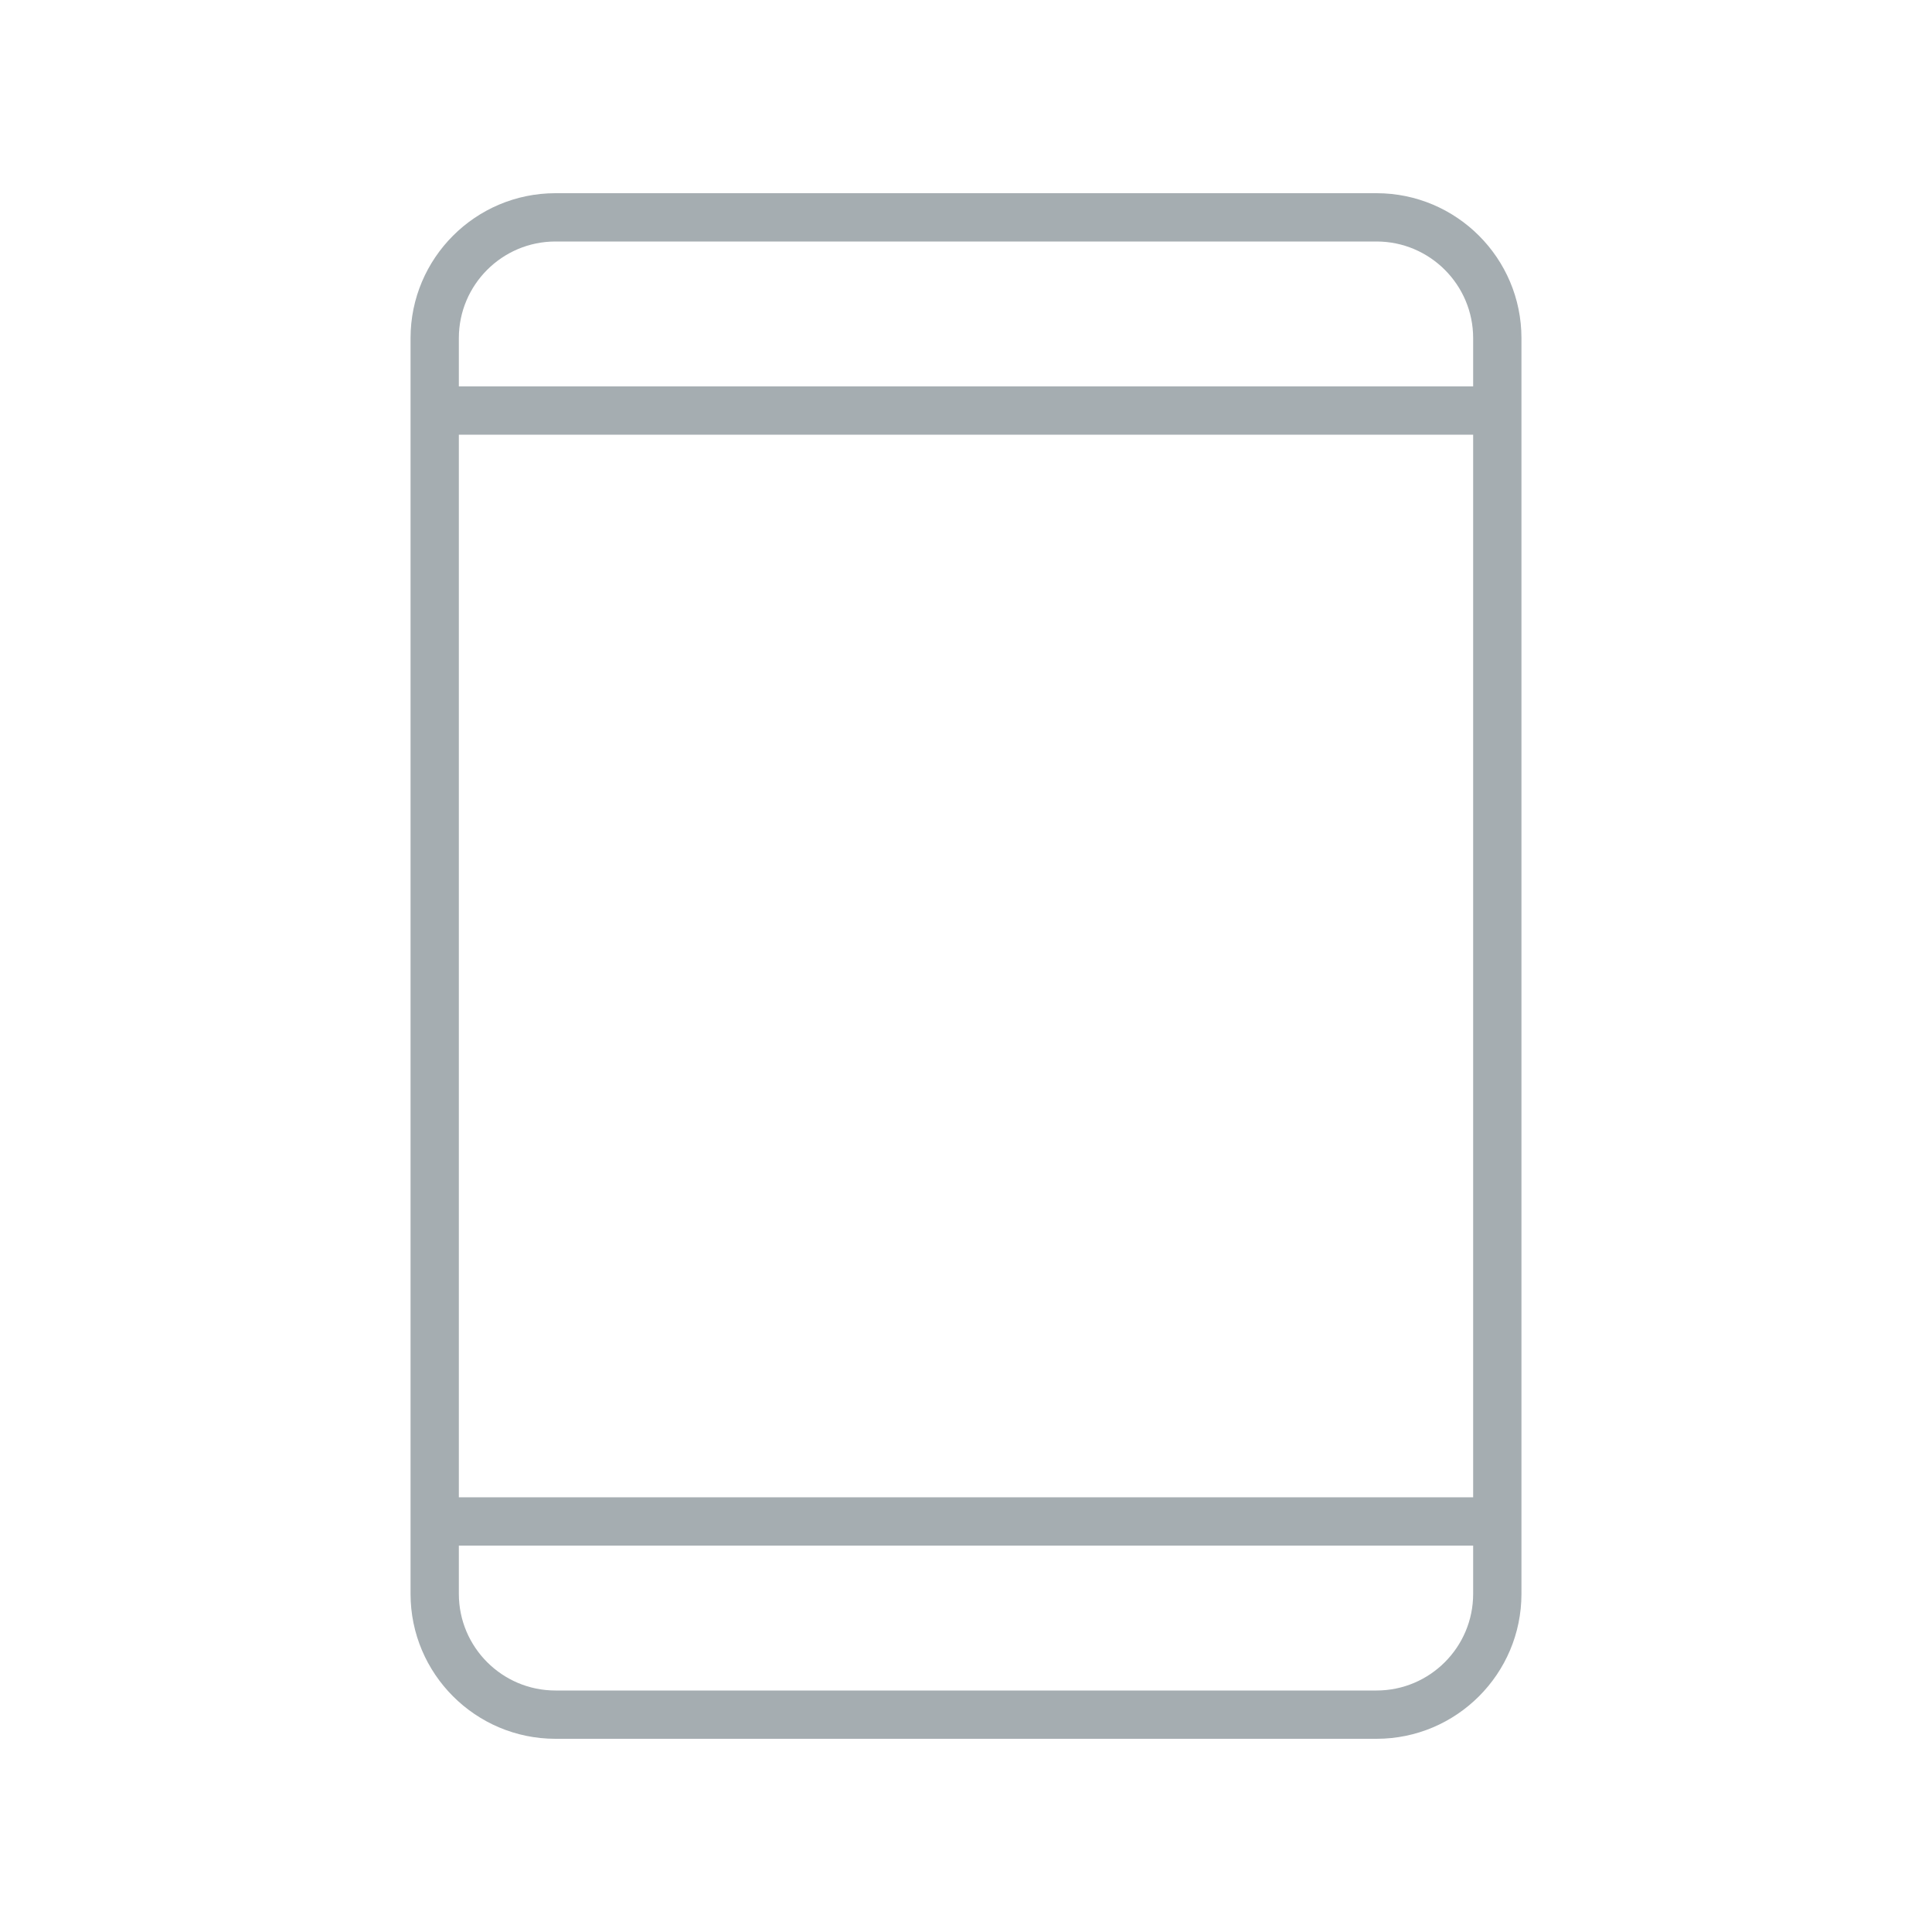
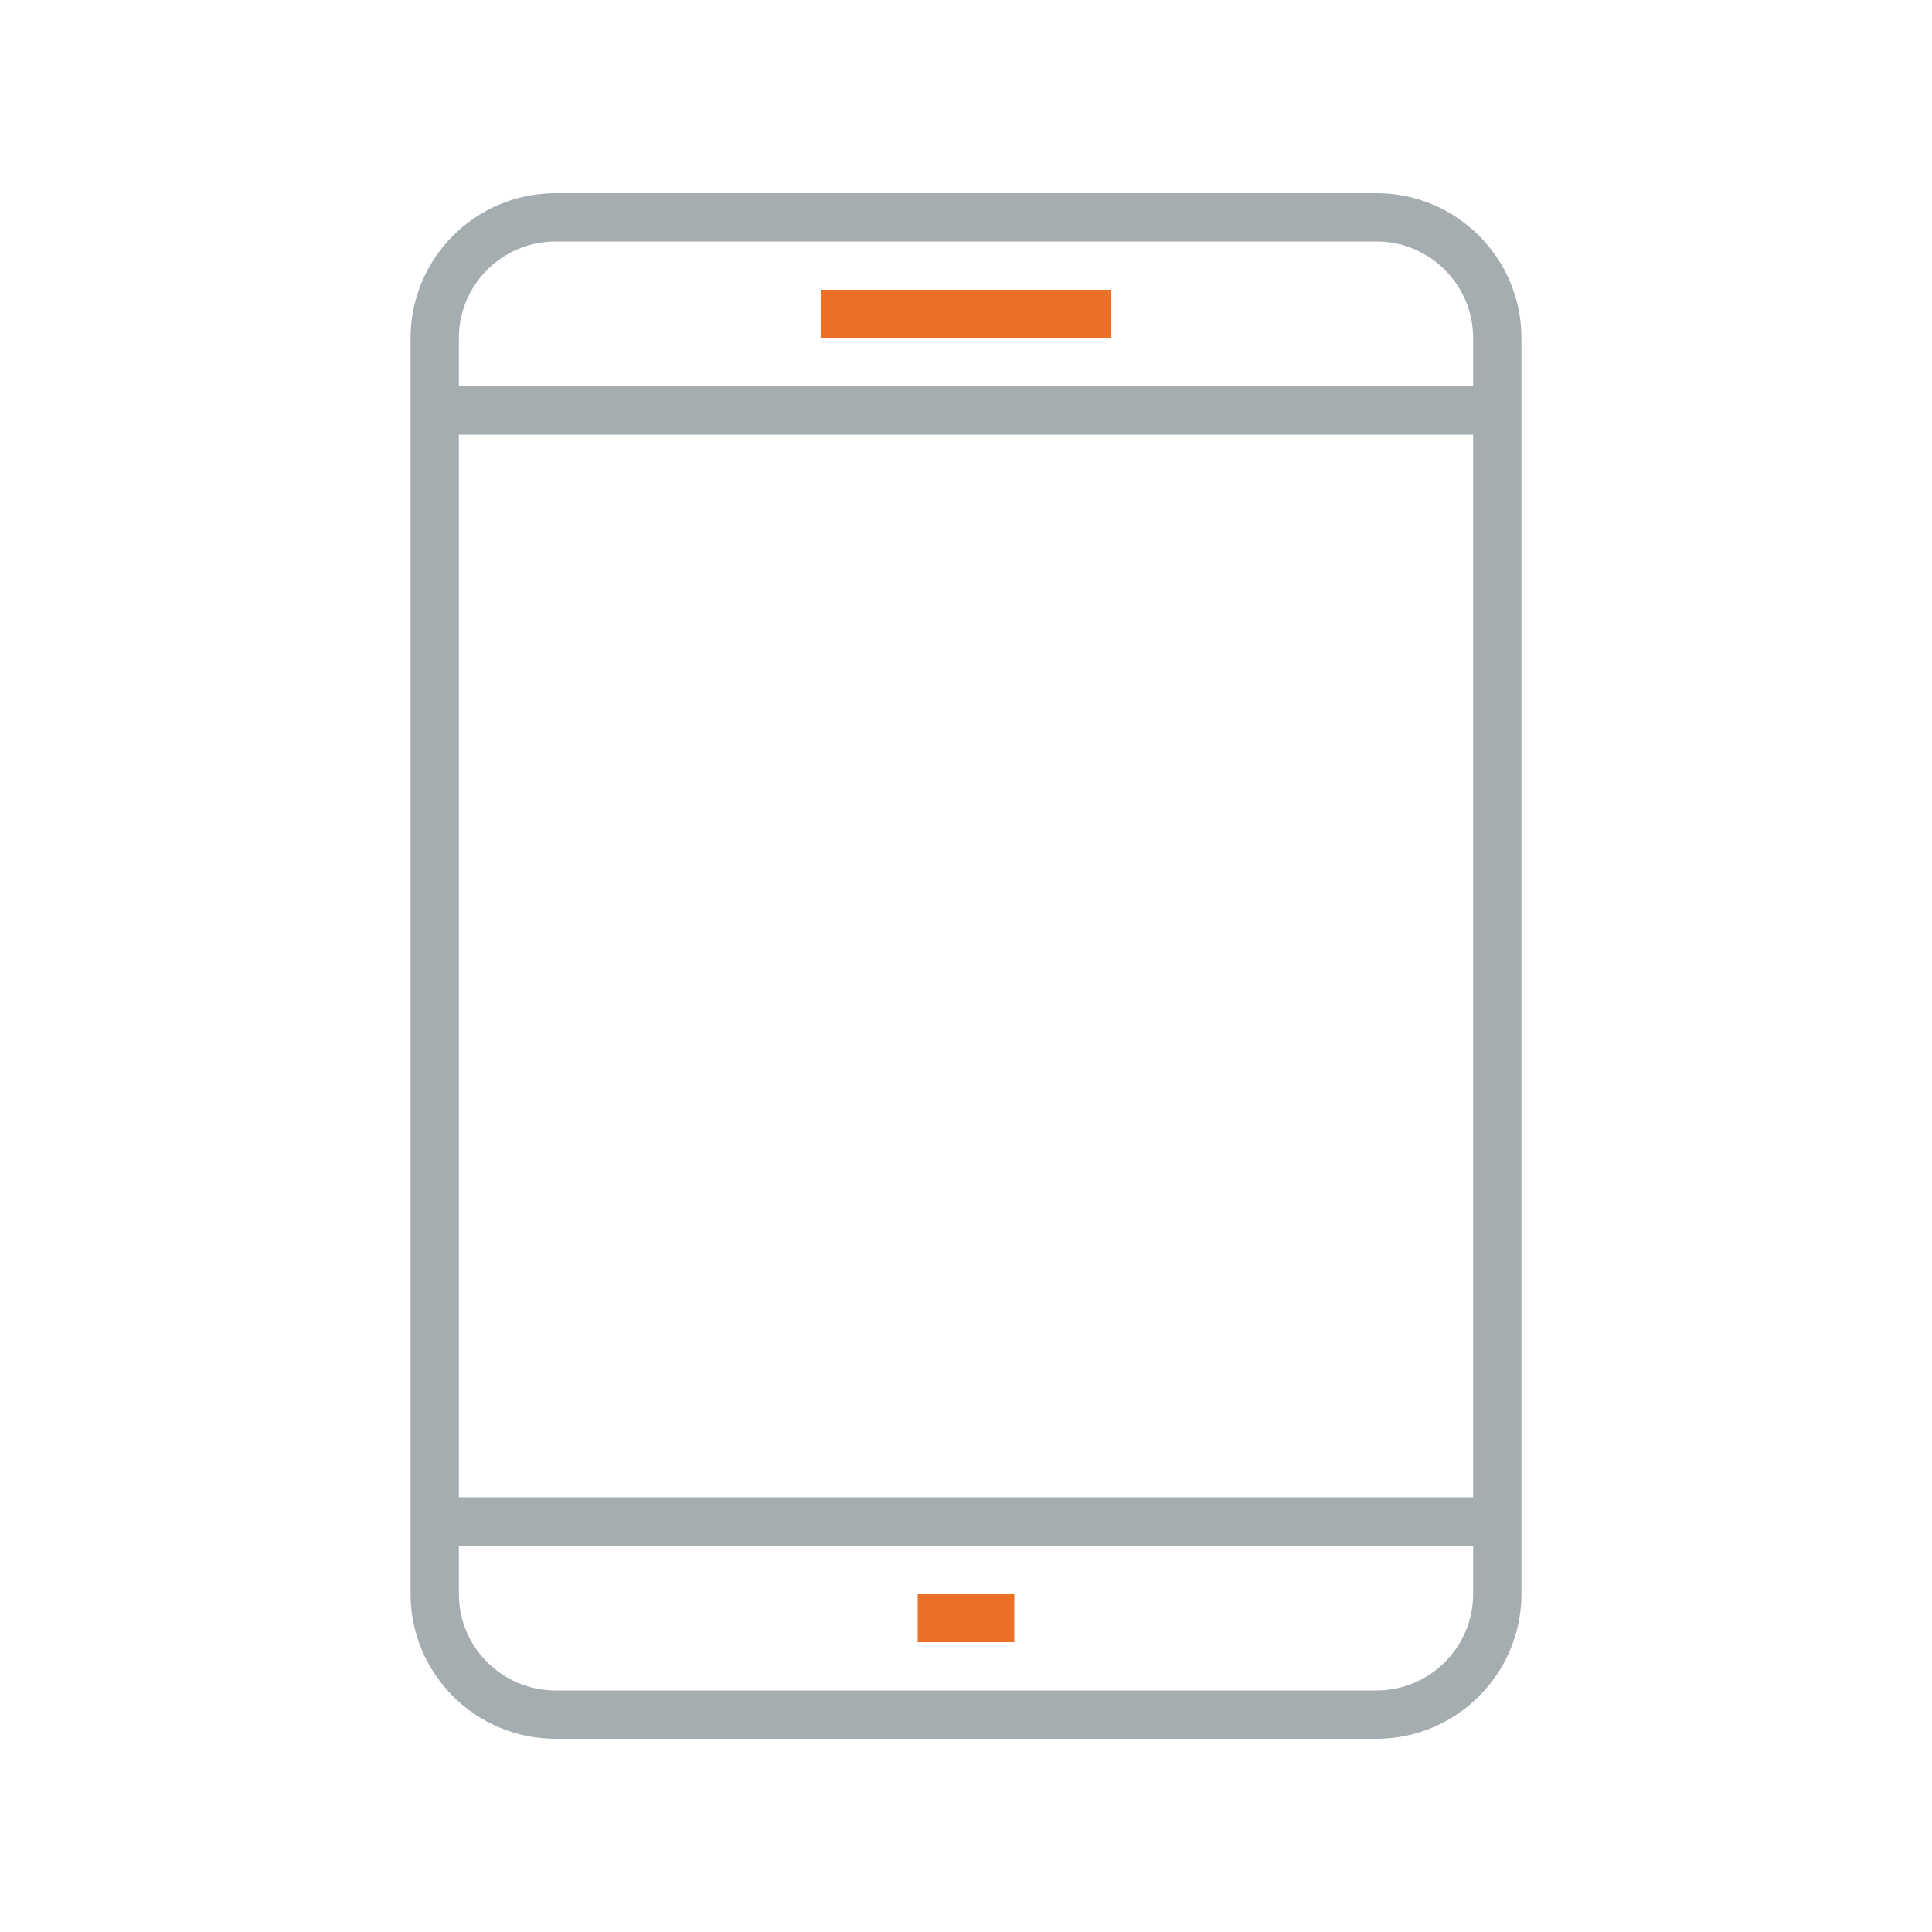
- <svg xmlns="http://www.w3.org/2000/svg" width="80px" height="80px" viewBox="0 0 80 80" version="1.1">
-   <g id="Icons/Illustrative-Icons/Tablet-2" stroke="none" stroke-width="1" fill="none" fill-rule="evenodd">
+ <svg xmlns="http://www.w3.org/2000/svg" viewBox="0 0 80 80" version="1.1">
+   <g id="Icons/Illustrative-icons/tablet" stroke="none" stroke-width="1" fill="none" fill-rule="evenodd">
    <g id="Group-2" transform="translate(17, 8)">
      <polygon id="Fill-173" fill="#A5ADB1" points="1 10 45 10 45 8 1 8" />
      <polygon id="Fill-174" fill="#A5ADB1" points="1 56 45 56 45 54 1 54" />
      <path d="M6,2 C3.794,2 2,3.794 2,6 L2,58 C2,60.206 3.794,62 6,62 L40,62 C42.206,62 44,60.206 44,58 L44,6 C44,3.794 42.206,2 40,2 L6,2 Z M40,64 L6,64 C2.691,64 0,61.309 0,58 L0,6 C0,2.691 2.691,0 6,0 L40,0 C43.309,0 46,2.691 46,6 L46,58 C46,61.309 43.309,64 40,64 L40,64 Z" id="Fill-175" fill="#A5ADB1" />
-       <polygon id="Fill-176" class="fi-icon-illustative-highlight-fill" points="17 6 29 6 29 4 17 4" />
-       <polygon id="Fill-177" class="fi-icon-illustative-highlight-fill" points="21 60 25 60 25 58 21 58" />
+       <polygon id="Fill-176" fill="#E97025" points="17 6 29 6 29 4 17 4" />
+       <polygon id="Fill-177" fill="#E97025" points="21 60 25 60 25 58 21 58" />
    </g>
    <rect id="bounding-box" x="0" y="0" width="80" height="80" />
  </g>
</svg>
